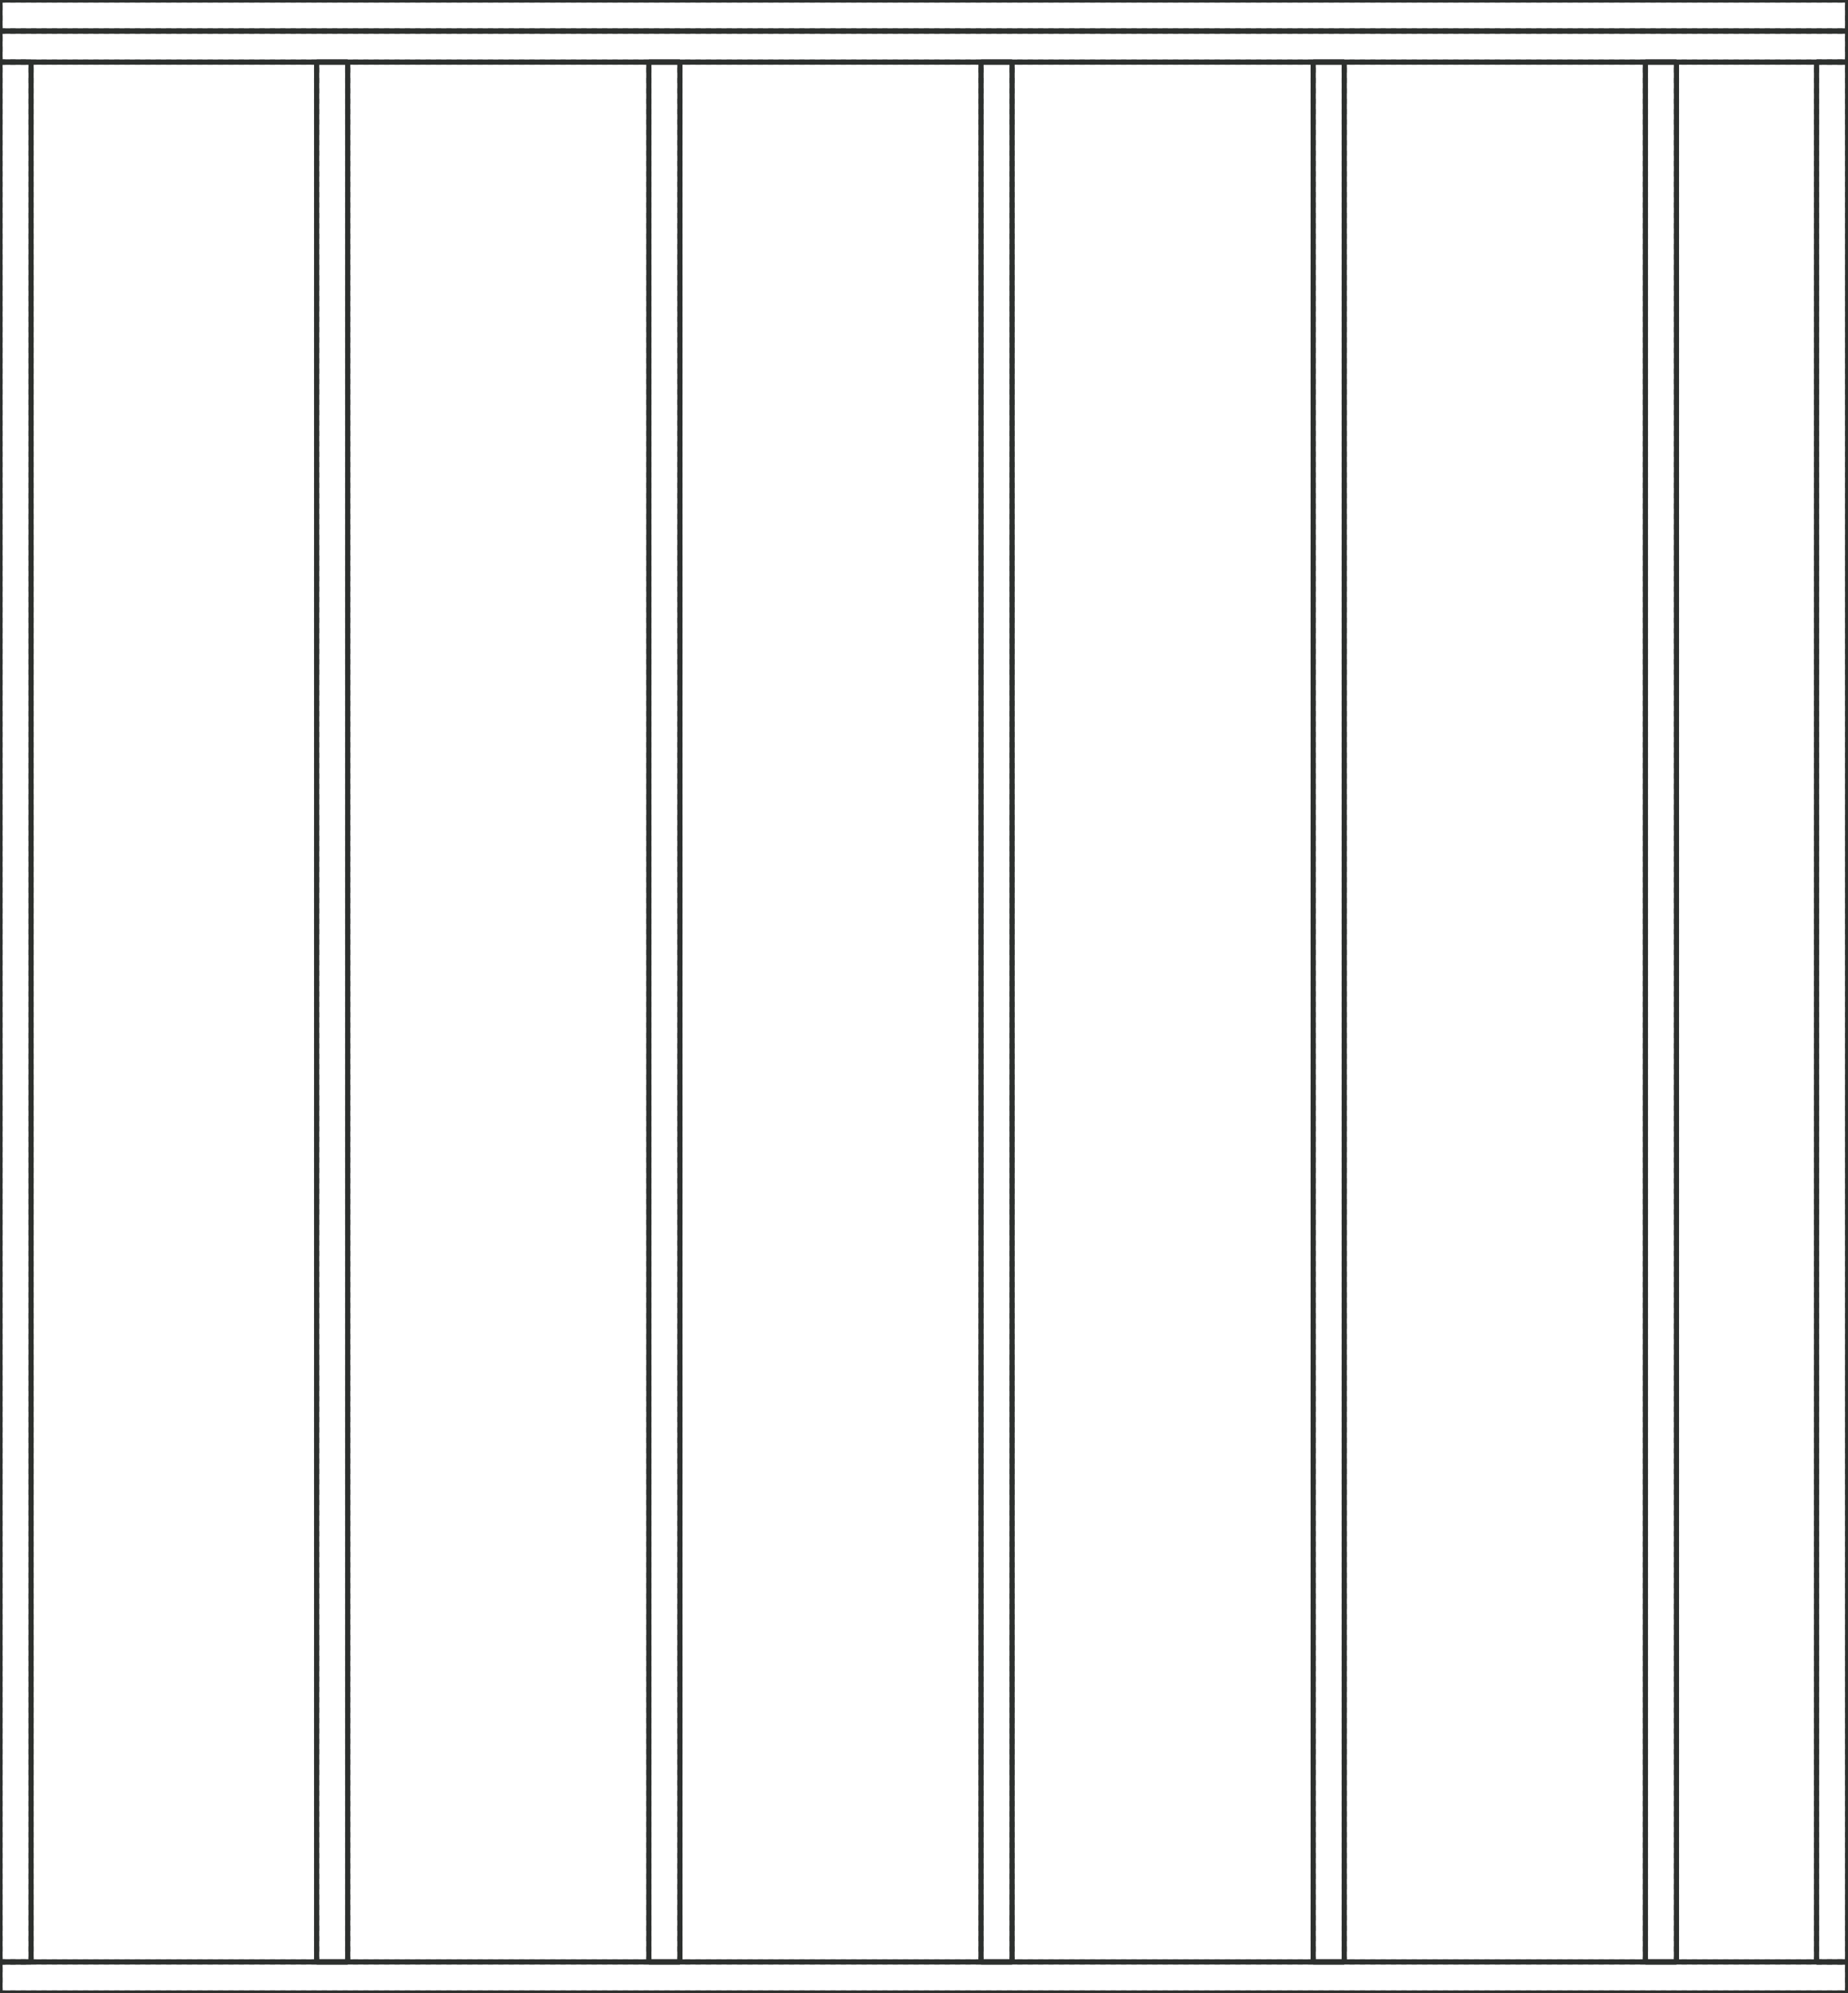
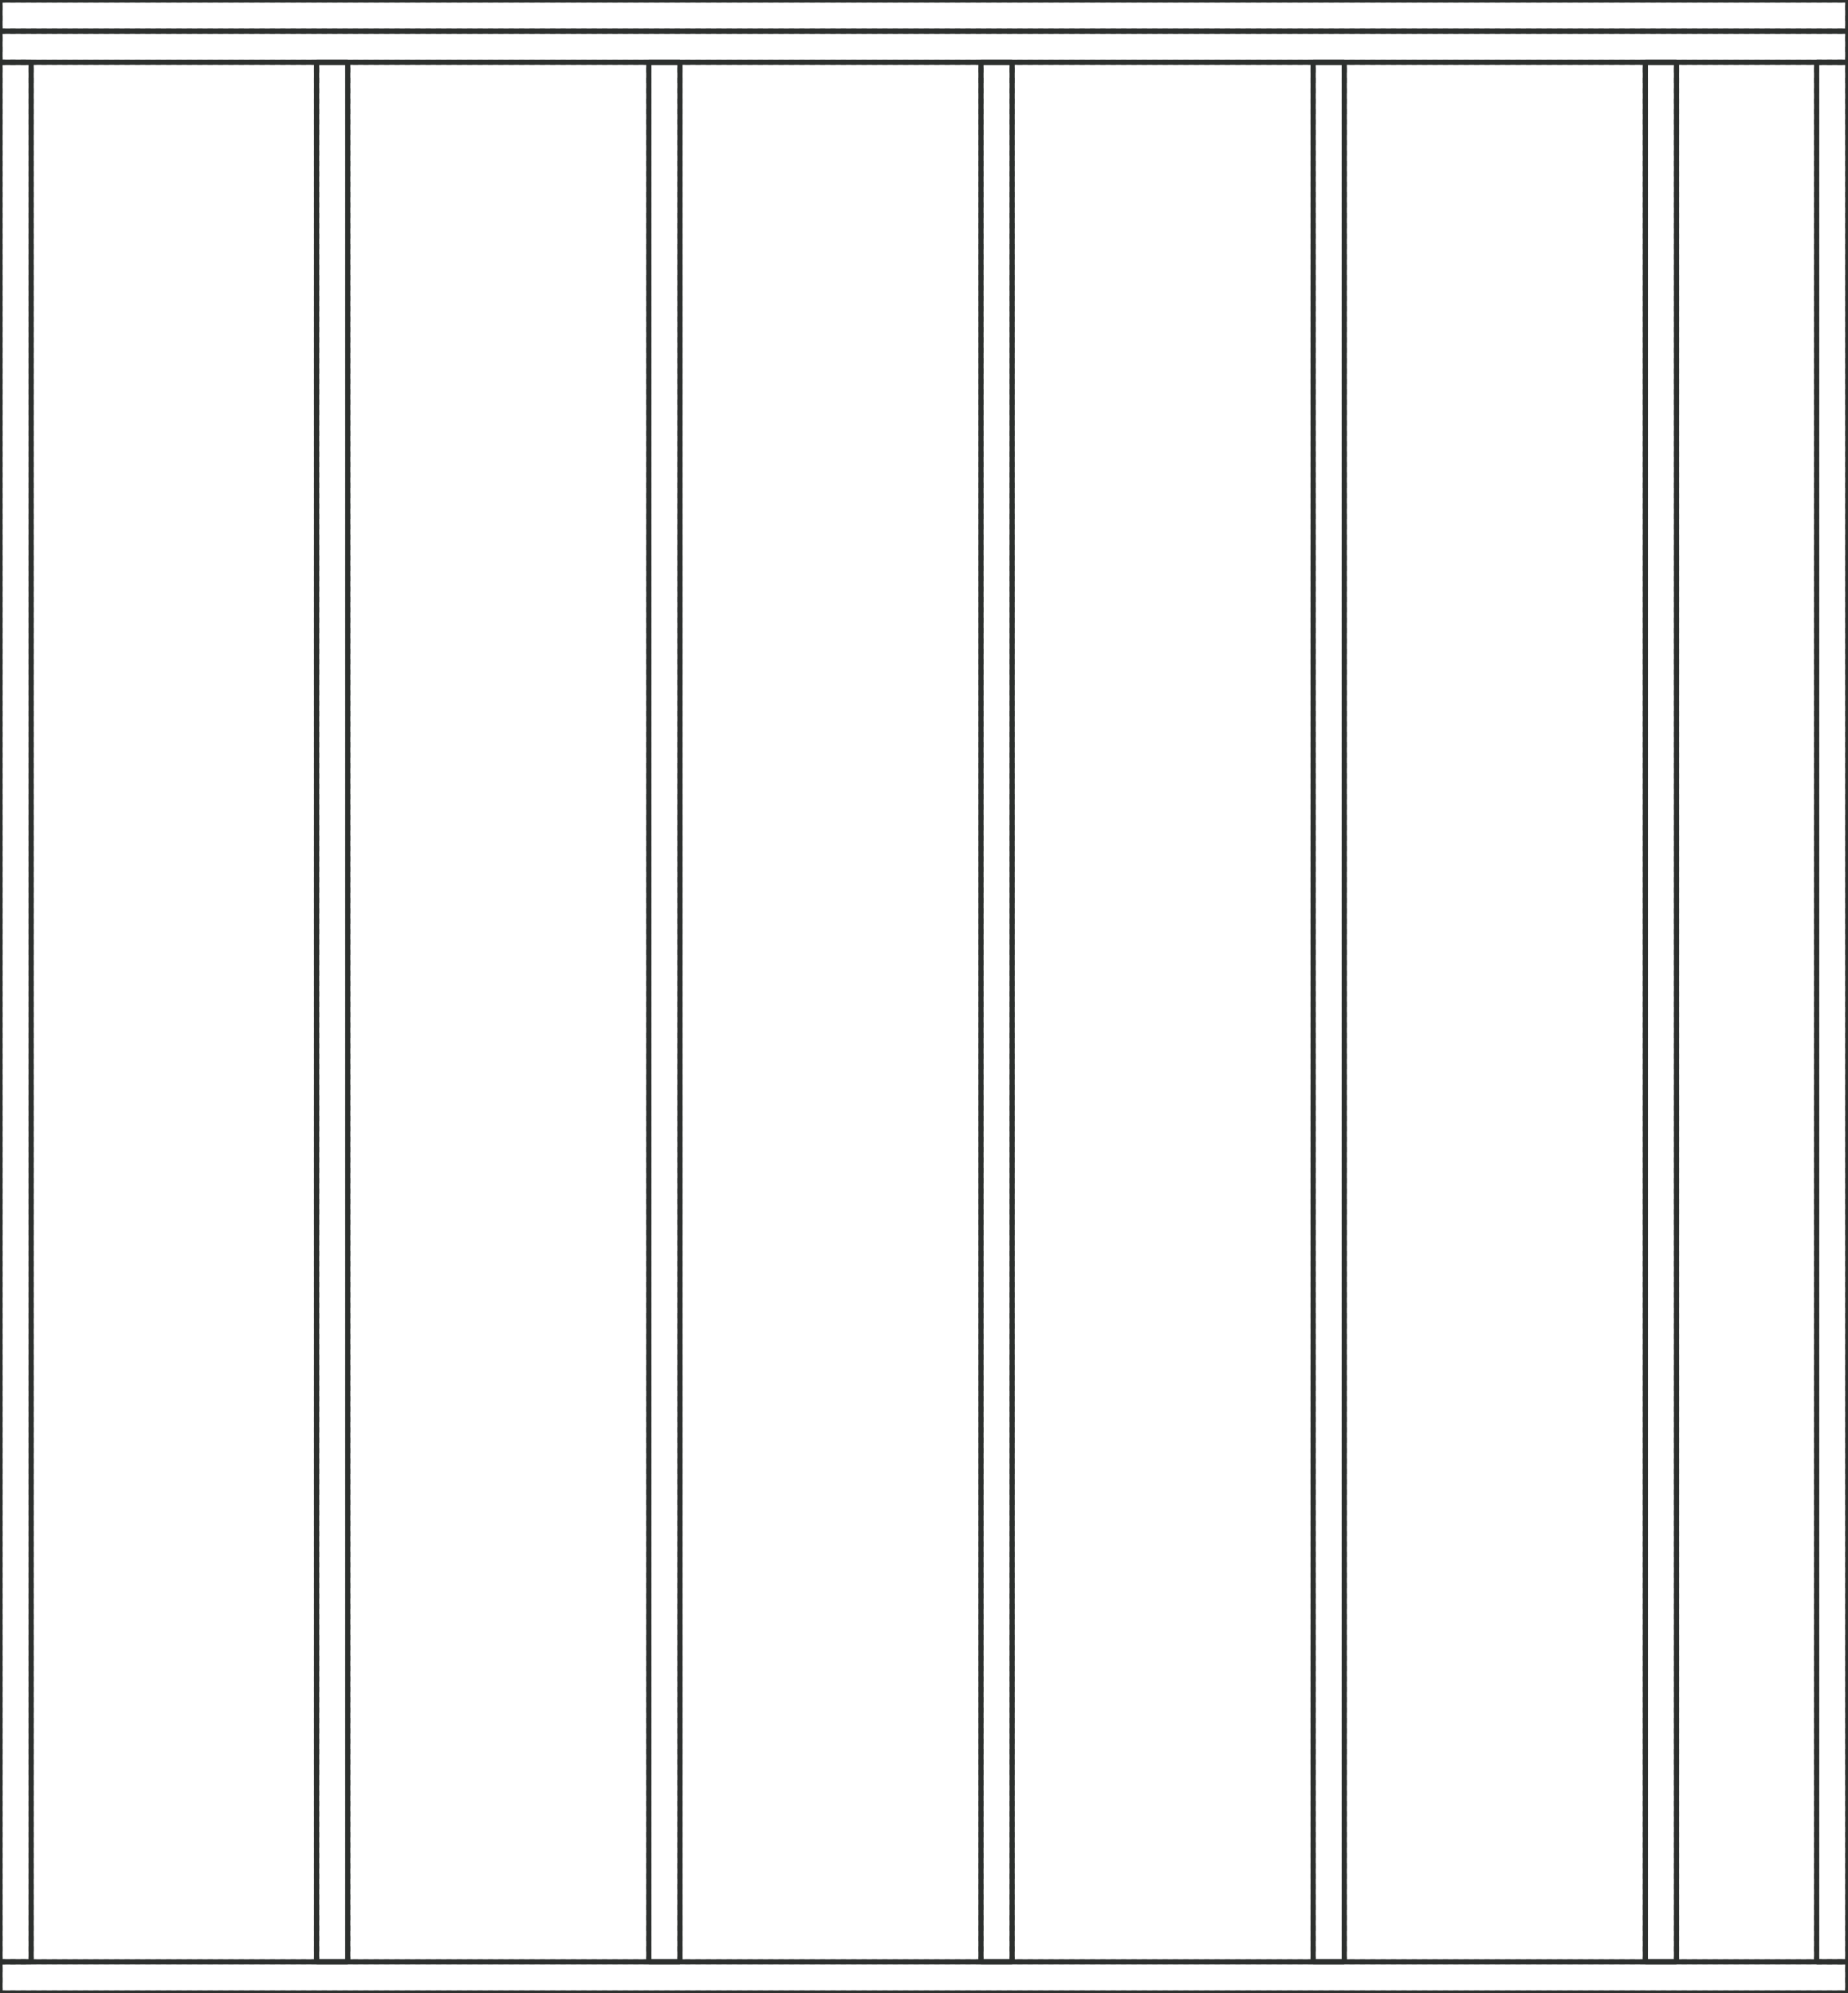
- <svg xmlns="http://www.w3.org/2000/svg" width="160.186" height="172.8">
-   <g transform="scale(0.07086614, -0.07086614) translate(2349.4,-2597.45)" stroke-width="6.35" fill="none">
-     <g stroke="rgb(150,155,151)" fill="none" stroke-dasharray="6.35,6.35">
-       <path d="M-2349.4,159.05 L-2349.4,197.05 " />
-       <path d="M-89.0,159.05 L-89.0,197.05 " />
-       <path d="M-2349.4,159.05 L-89.0,159.05 " />
-       <path d="M-2349.4,197.05 L-89.0,197.05 " />
-       <path d="M-2349.4,2521.45 L-2349.4,2559.45 " />
-       <path d="M-89.0,2521.45 L-89.0,2559.45 " />
-       <path d="M-2349.4,2521.45 L-89.0,2521.45 " />
-       <path d="M-2349.4,2559.45 L-89.0,2559.45 " />
-       <path d="M-2349.4,2559.45 L-2349.4,2597.45 " />
-       <path d="M-89.0,2559.45 L-89.0,2597.45 " />
-       <path d="M-2349.4,2559.45 L-89.0,2559.45 " />
-       <path d="M-2349.4,2597.45 L-89.0,2597.45 " />
-       <path d="M-1149.2,197.05 L-1149.2,2521.45 " />
-       <path d="M-1111.2,197.05 L-1111.2,2521.45 " />
-       <path d="M-1149.2,197.05 L-1111.2,197.05 " />
-       <path d="M-1149.2,2521.45 L-1111.2,2521.45 " />
-       <path d="M-742.8,197.05 L-742.8,2521.45 " />
-       <path d="M-704.8,197.05 L-704.8,2521.45 " />
-       <path d="M-742.8,197.05 L-704.8,197.05 " />
-       <path d="M-742.8,2521.45 L-704.8,2521.45 " />
-       <path d="M-336.4,197.05 L-336.4,2521.45 " />
-       <path d="M-298.4,197.05 L-298.4,2521.45 " />
-       <path d="M-336.4,197.05 L-298.4,197.05 " />
-       <path d="M-336.4,2521.45 L-298.4,2521.45 " />
-       <path d="M-1962.0,197.05 L-1962.0,2521.45 " />
-       <path d="M-1924.0,197.05 L-1924.0,2521.45 " />
-       <path d="M-1962.0,197.05 L-1924.0,197.05 " />
-       <path d="M-1962.0,2521.45 L-1924.0,2521.45 " />
-       <path d="M-1555.6,197.05 L-1555.6,2521.45 " />
-       <path d="M-1517.6,197.05 L-1517.6,2521.45 " />
-       <path d="M-1555.6,197.05 L-1517.6,197.05 " />
-       <path d="M-1555.6,2521.45 L-1517.6,2521.45 " />
-       <path d="M-127,197.05 L-127,2521.45 " />
-       <path d="M-89.0,197.05 L-89.0,2521.45 " />
-       <path d="M-127,197.05 L-89,197.05 " />
-       <path d="M-127,2521.45 L-89,2521.45 " />
-       <path d="M-2349.4,197.05 L-2349.4,2521.45 " />
-       <path d="M-2311.4,197.05 L-2311.4,2521.45 " />
-       <path d="M-2349.4,197.05 L-2311.4,197.05 " />
-       <path d="M-2349.4,2521.45 L-2311.4,2521.45 " />
+ <svg xmlns="http://www.w3.org/2000/svg" width="160.2" height="172.8">
+   <g transform="scale(1.8, -1.8) translate(92.5,-102.25)" stroke-width="0.25" fill="none">
+     <g stroke="rgb(150,155,151)" fill="none" stroke-dasharray="0.25,0.25">
+       <path d="M-92.5,6.25 L-92.5,7.75 " />
+       <path d="M-3.5,6.25 L-3.5,7.75 " />
+       <path d="M-92.5,6.25 L-3.5,6.25 " />
+       <path d="M-92.5,7.75 L-3.5,7.75 " />
+       <path d="M-92.5,99.25 L-92.5,100.75 " />
+       <path d="M-3.5,99.25 L-3.5,100.75 " />
+       <path d="M-92.5,99.25 L-3.5,99.25 " />
+       <path d="M-92.5,100.75 L-3.5,100.75 " />
+       <path d="M-92.5,100.75 L-92.5,102.25 " />
+       <path d="M-3.5,100.75 L-3.5,102.25 " />
+       <path d="M-92.5,100.75 L-3.5,100.75 " />
+       <path d="M-92.5,102.25 L-3.5,102.25 " />
+       <path d="M-77.25,7.75 L-77.25,99.25 " />
+       <path d="M-75.75,7.75 L-75.75,99.25 " />
+       <path d="M-77.25,7.75 L-75.75,7.75 " />
+       <path d="M-77.25,99.25 L-75.75,99.25 " />
+       <path d="M-61.25,7.75 L-61.25,99.25 " />
+       <path d="M-59.75,7.75 L-59.75,99.25 " />
+       <path d="M-61.25,7.75 L-59.75,7.75 " />
+       <path d="M-61.25,99.25 L-59.75,99.25 " />
+       <path d="M-45.25,7.75 L-45.25,99.25 " />
+       <path d="M-43.75,7.75 L-43.75,99.25 " />
+       <path d="M-45.25,7.75 L-43.75,7.75 " />
+       <path d="M-45.25,99.25 L-43.75,99.25 " />
+       <path d="M-29.25,7.75 L-29.25,99.25 " />
+       <path d="M-27.75,7.75 L-27.75,99.25 " />
+       <path d="M-29.25,7.75 L-27.75,7.75 " />
+       <path d="M-29.25,99.25 L-27.75,99.25 " />
+       <path d="M-13.25,7.75 L-13.25,99.25 " />
+       <path d="M-11.75,7.75 L-11.75,99.25 " />
+       <path d="M-13.25,7.75 L-11.75,7.75 " />
+       <path d="M-13.25,99.25 L-11.75,99.25 " />
+       <path d="M-5.0,7.75 L-5.0,99.25 " />
+       <path d="M-3.5,7.75 L-3.5,99.25 " />
+       <path d="M-5.0,7.75 L-3.5,7.75 " />
+       <path d="M-5.0,99.25 L-3.5,99.25 " />
+       <path d="M-92.5,7.75 L-92.5,99.25 " />
+       <path d="M-91.0,7.75 L-91.0,99.25 " />
+       <path d="M-92.5,7.75 L-91.0,7.75 " />
+       <path d="M-92.5,99.25 L-91.0,99.25 " />
    </g>
    <g stroke="rgb(45,48,46)" fill="none">
-       <path d="M-2349.4,159.05 L-2349.4,197.05 " />
-       <path d="M-89.0,159.05 L-89.0,197.05 " />
-       <path d="M-2349.4,159.05 L-89.0,159.05 " />
-       <path d="M-2349.4,197.05 L-89.0,197.05 " />
-       <path d="M-2349.4,2521.45 L-2349.4,2559.45 " />
-       <path d="M-89.0,2521.45 L-89.0,2559.45 " />
-       <path d="M-2349.4,2521.45 L-89.0,2521.45 " />
-       <path d="M-2349.4,2559.45 L-89.0,2559.45 " />
-       <path d="M-2349.4,2559.45 L-2349.4,2597.45 " />
-       <path d="M-89.0,2559.45 L-89.0,2597.45 " />
-       <path d="M-2349.4,2559.45 L-89.0,2559.45 " />
-       <path d="M-2349.4,2597.45 L-89.0,2597.45 " />
-       <path d="M-1149.2,197.05 L-1149.2,2521.45 " />
-       <path d="M-1111.2,197.05 L-1111.2,2521.45 " />
-       <path d="M-1149.2,197.05 L-1111.2,197.05 " />
-       <path d="M-1149.2,2521.45 L-1111.2,2521.45 " />
-       <path d="M-742.8,197.05 L-742.8,2521.45 " />
-       <path d="M-704.8,197.05 L-704.8,2521.45 " />
-       <path d="M-742.8,197.05 L-704.8,197.05 " />
-       <path d="M-742.8,2521.45 L-704.8,2521.45 " />
-       <path d="M-336.4,197.05 L-336.4,2521.45 " />
-       <path d="M-298.4,197.05 L-298.4,2521.45 " />
-       <path d="M-336.4,197.05 L-298.4,197.05 " />
-       <path d="M-336.4,2521.45 L-298.4,2521.45 " />
-       <path d="M-1962.0,197.05 L-1962.0,2521.45 " />
-       <path d="M-1924.0,197.05 L-1924.0,2521.45 " />
-       <path d="M-1962.0,197.05 L-1924.0,197.05 " />
-       <path d="M-1962.0,2521.45 L-1924.0,2521.45 " />
-       <path d="M-1555.6,197.05 L-1555.6,2521.45 " />
-       <path d="M-1517.6,197.05 L-1517.6,2521.45 " />
-       <path d="M-1555.6,197.05 L-1517.6,197.05 " />
-       <path d="M-1555.6,2521.45 L-1517.6,2521.45 " />
-       <path d="M-127.0,197.05 L-127.0,2521.45 " />
-       <path d="M-89.0,197.05 L-89.0,2521.45 " />
-       <path d="M-127.0,197.05 L-89.0,197.05 " />
-       <path d="M-127.0,2521.45 L-89.0,2521.45 " />
-       <path d="M-2349.4,197.05 L-2349.4,2521.45 " />
-       <path d="M-2311.4,197.05 L-2311.4,2521.45 " />
-       <path d="M-2349.4,197.05 L-2311.4,197.05 " />
-       <path d="M-2349.4,2521.45 L-2311.4,2521.45 " />
+       <path d="M-92.5,6.25 L-92.5,7.75 " />
+       <path d="M-3.5,6.25 L-3.5,7.75 " />
+       <path d="M-92.5,6.25 L-3.5,6.25 " />
+       <path d="M-92.5,7.75 L-3.5,7.75 " />
+       <path d="M-92.5,99.25 L-92.5,100.75 " />
+       <path d="M-3.5,99.25 L-3.5,100.75 " />
+       <path d="M-92.5,99.25 L-3.5,99.25 " />
+       <path d="M-92.5,100.75 L-3.5,100.75 " />
+       <path d="M-92.5,100.75 L-92.5,102.25 " />
+       <path d="M-3.5,100.75 L-3.5,102.25 " />
+       <path d="M-92.5,100.75 L-3.5,100.75 " />
+       <path d="M-92.5,102.25 L-3.5,102.25 " />
+       <path d="M-77.25,7.75 L-77.25,99.25 " />
+       <path d="M-75.75,7.75 L-75.75,99.25 " />
+       <path d="M-77.25,7.75 L-75.75,7.75 " />
+       <path d="M-77.25,99.25 L-75.75,99.25 " />
+       <path d="M-61.25,7.75 L-61.25,99.25 " />
+       <path d="M-59.75,7.75 L-59.75,99.25 " />
+       <path d="M-61.25,7.75 L-59.75,7.75 " />
+       <path d="M-61.25,99.25 L-59.75,99.25 " />
+       <path d="M-45.25,7.75 L-45.25,99.25 " />
+       <path d="M-43.75,7.75 L-43.75,99.25 " />
+       <path d="M-45.25,7.75 L-43.75,7.75 " />
+       <path d="M-45.25,99.25 L-43.75,99.25 " />
+       <path d="M-29.25,7.75 L-29.25,99.25 " />
+       <path d="M-27.75,7.75 L-27.75,99.25 " />
+       <path d="M-29.25,7.75 L-27.75,7.75 " />
+       <path d="M-29.25,99.25 L-27.75,99.25 " />
+       <path d="M-13.25,7.75 L-13.25,99.25 " />
+       <path d="M-11.75,7.75 L-11.75,99.25 " />
+       <path d="M-13.25,7.75 L-11.75,7.75 " />
+       <path d="M-13.25,99.25 L-11.75,99.25 " />
+       <path d="M-5.0,7.75 L-5.0,99.25 " />
+       <path d="M-3.5,7.75 L-3.5,99.25 " />
+       <path d="M-5.0,7.75 L-3.5,7.75 " />
+       <path d="M-5.0,99.25 L-3.5,99.25 " />
+       <path d="M-92.5,7.75 L-92.5,99.25 " />
+       <path d="M-91.0,7.75 L-91.0,99.25 " />
+       <path d="M-92.5,7.75 L-91.0,7.75 " />
+       <path d="M-92.5,99.25 L-91.0,99.25 " />
    </g>
  </g>
</svg>
